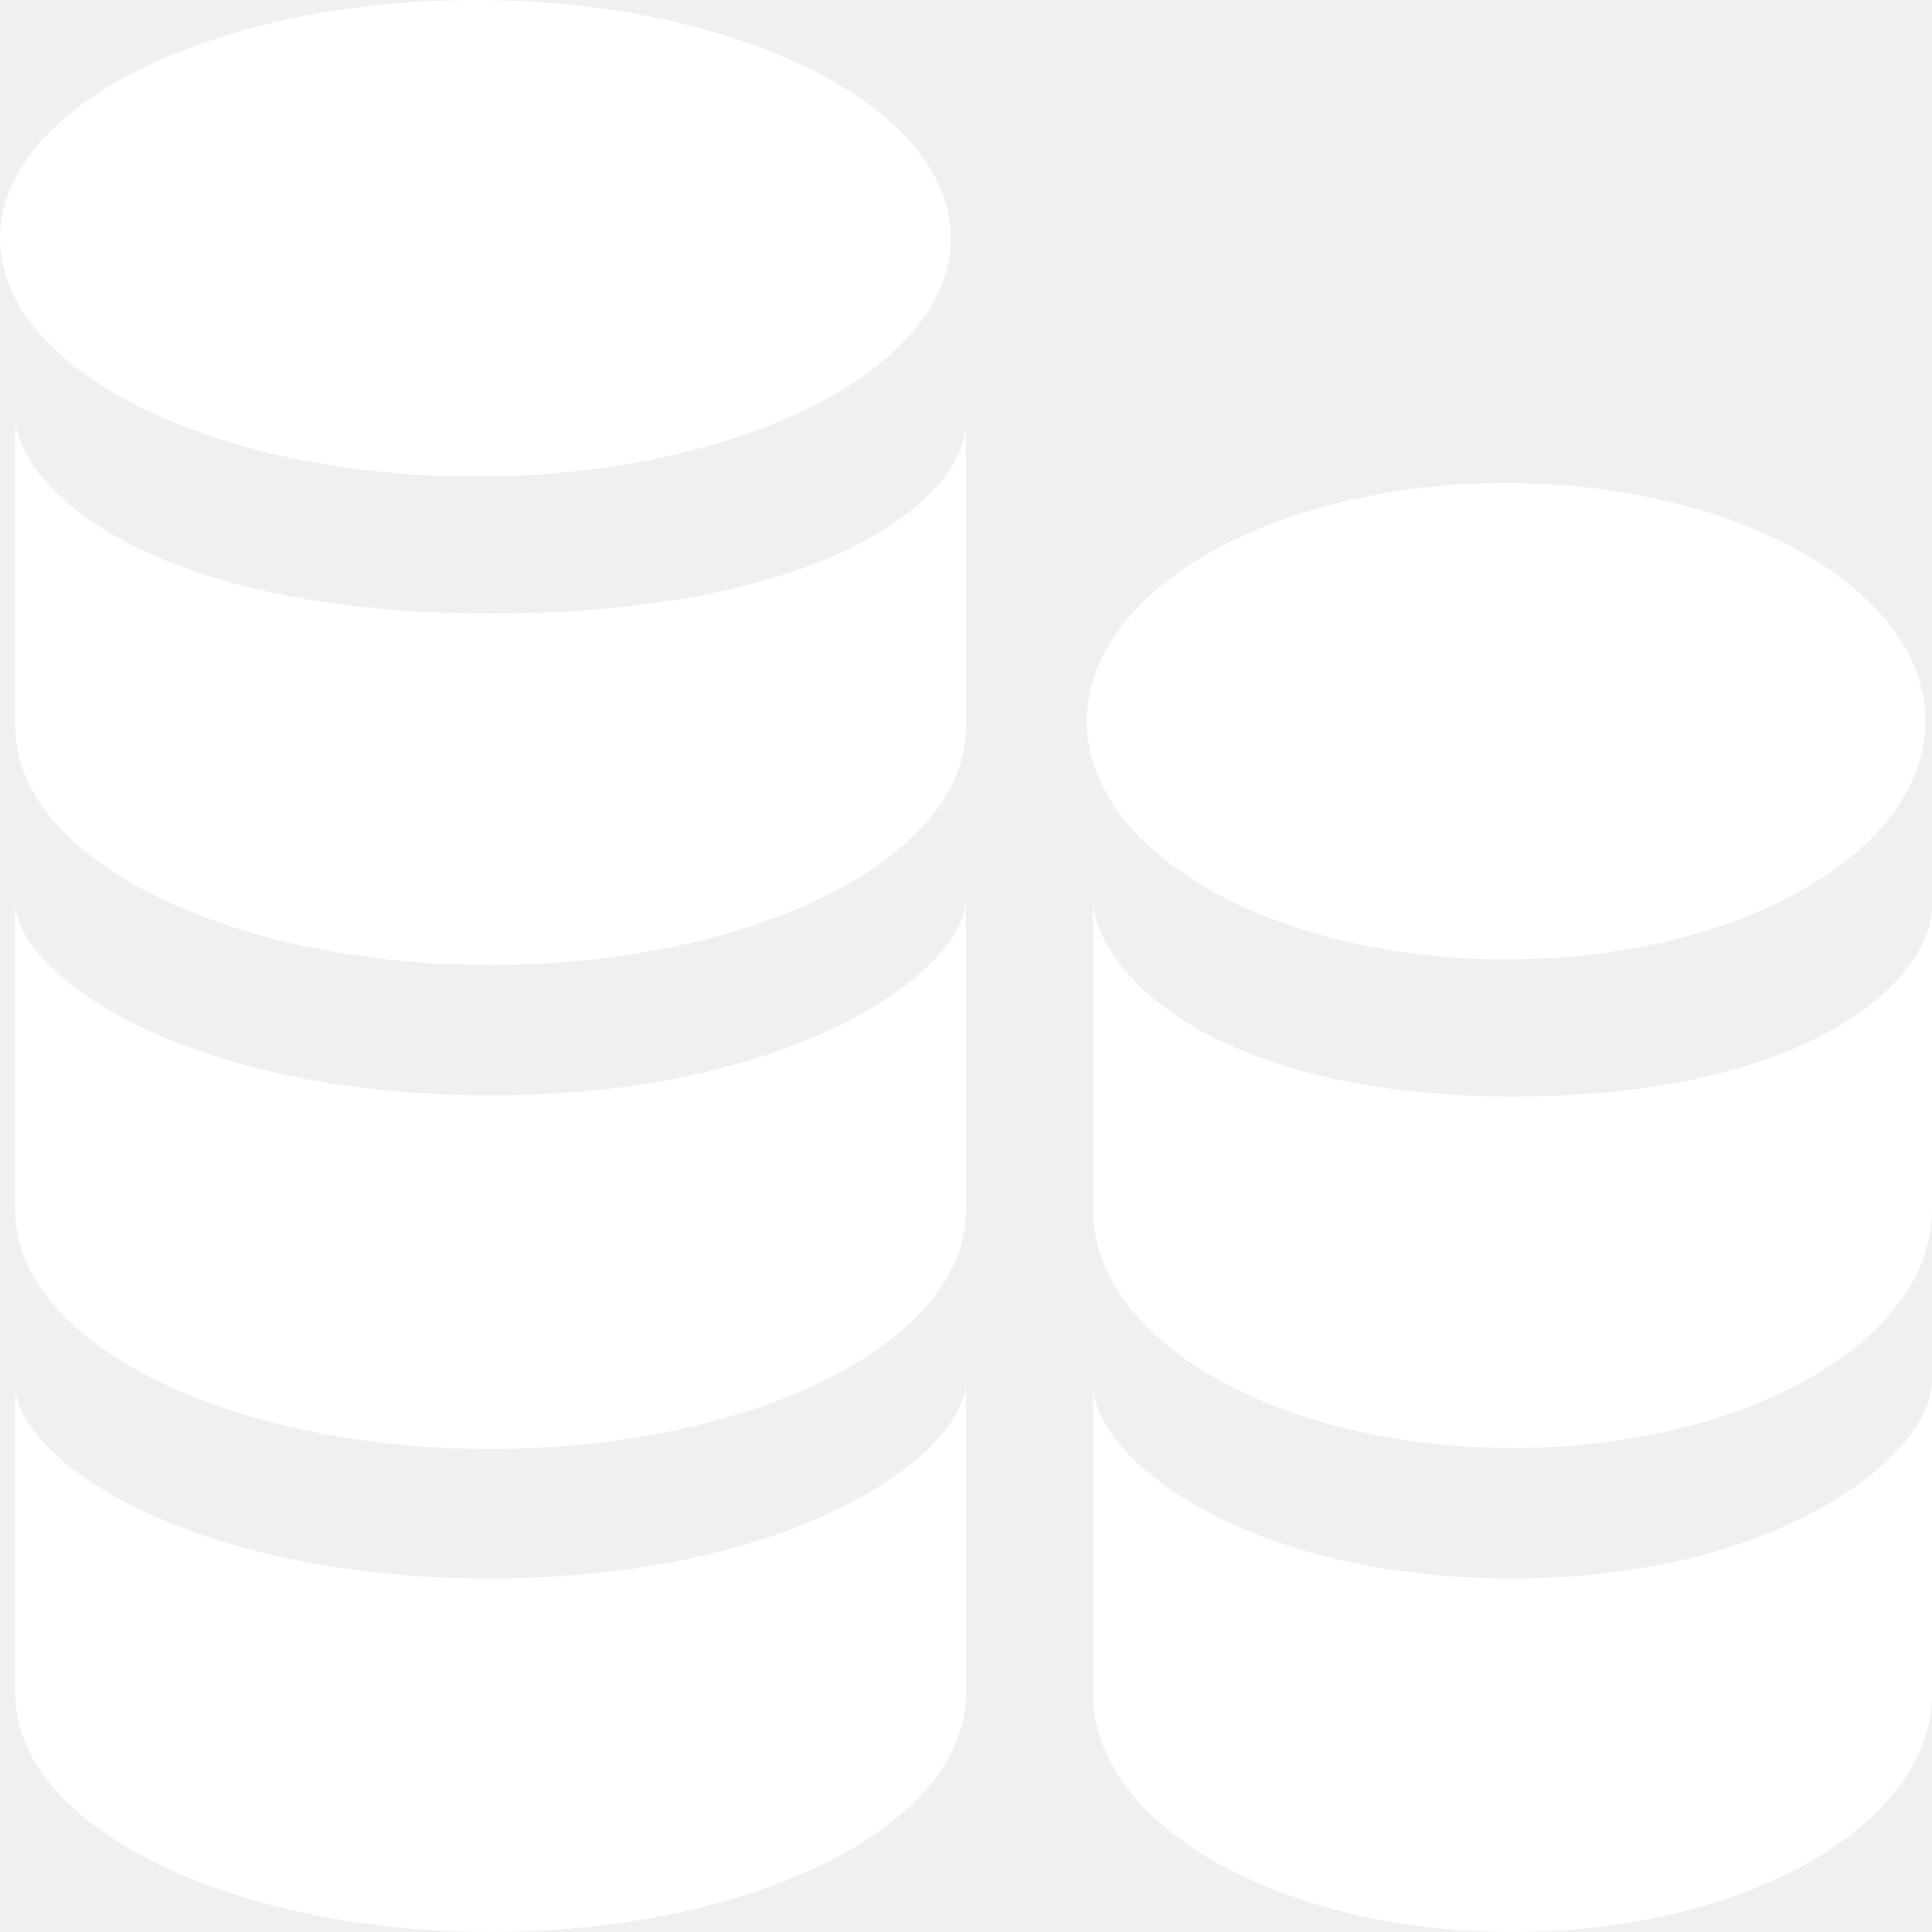
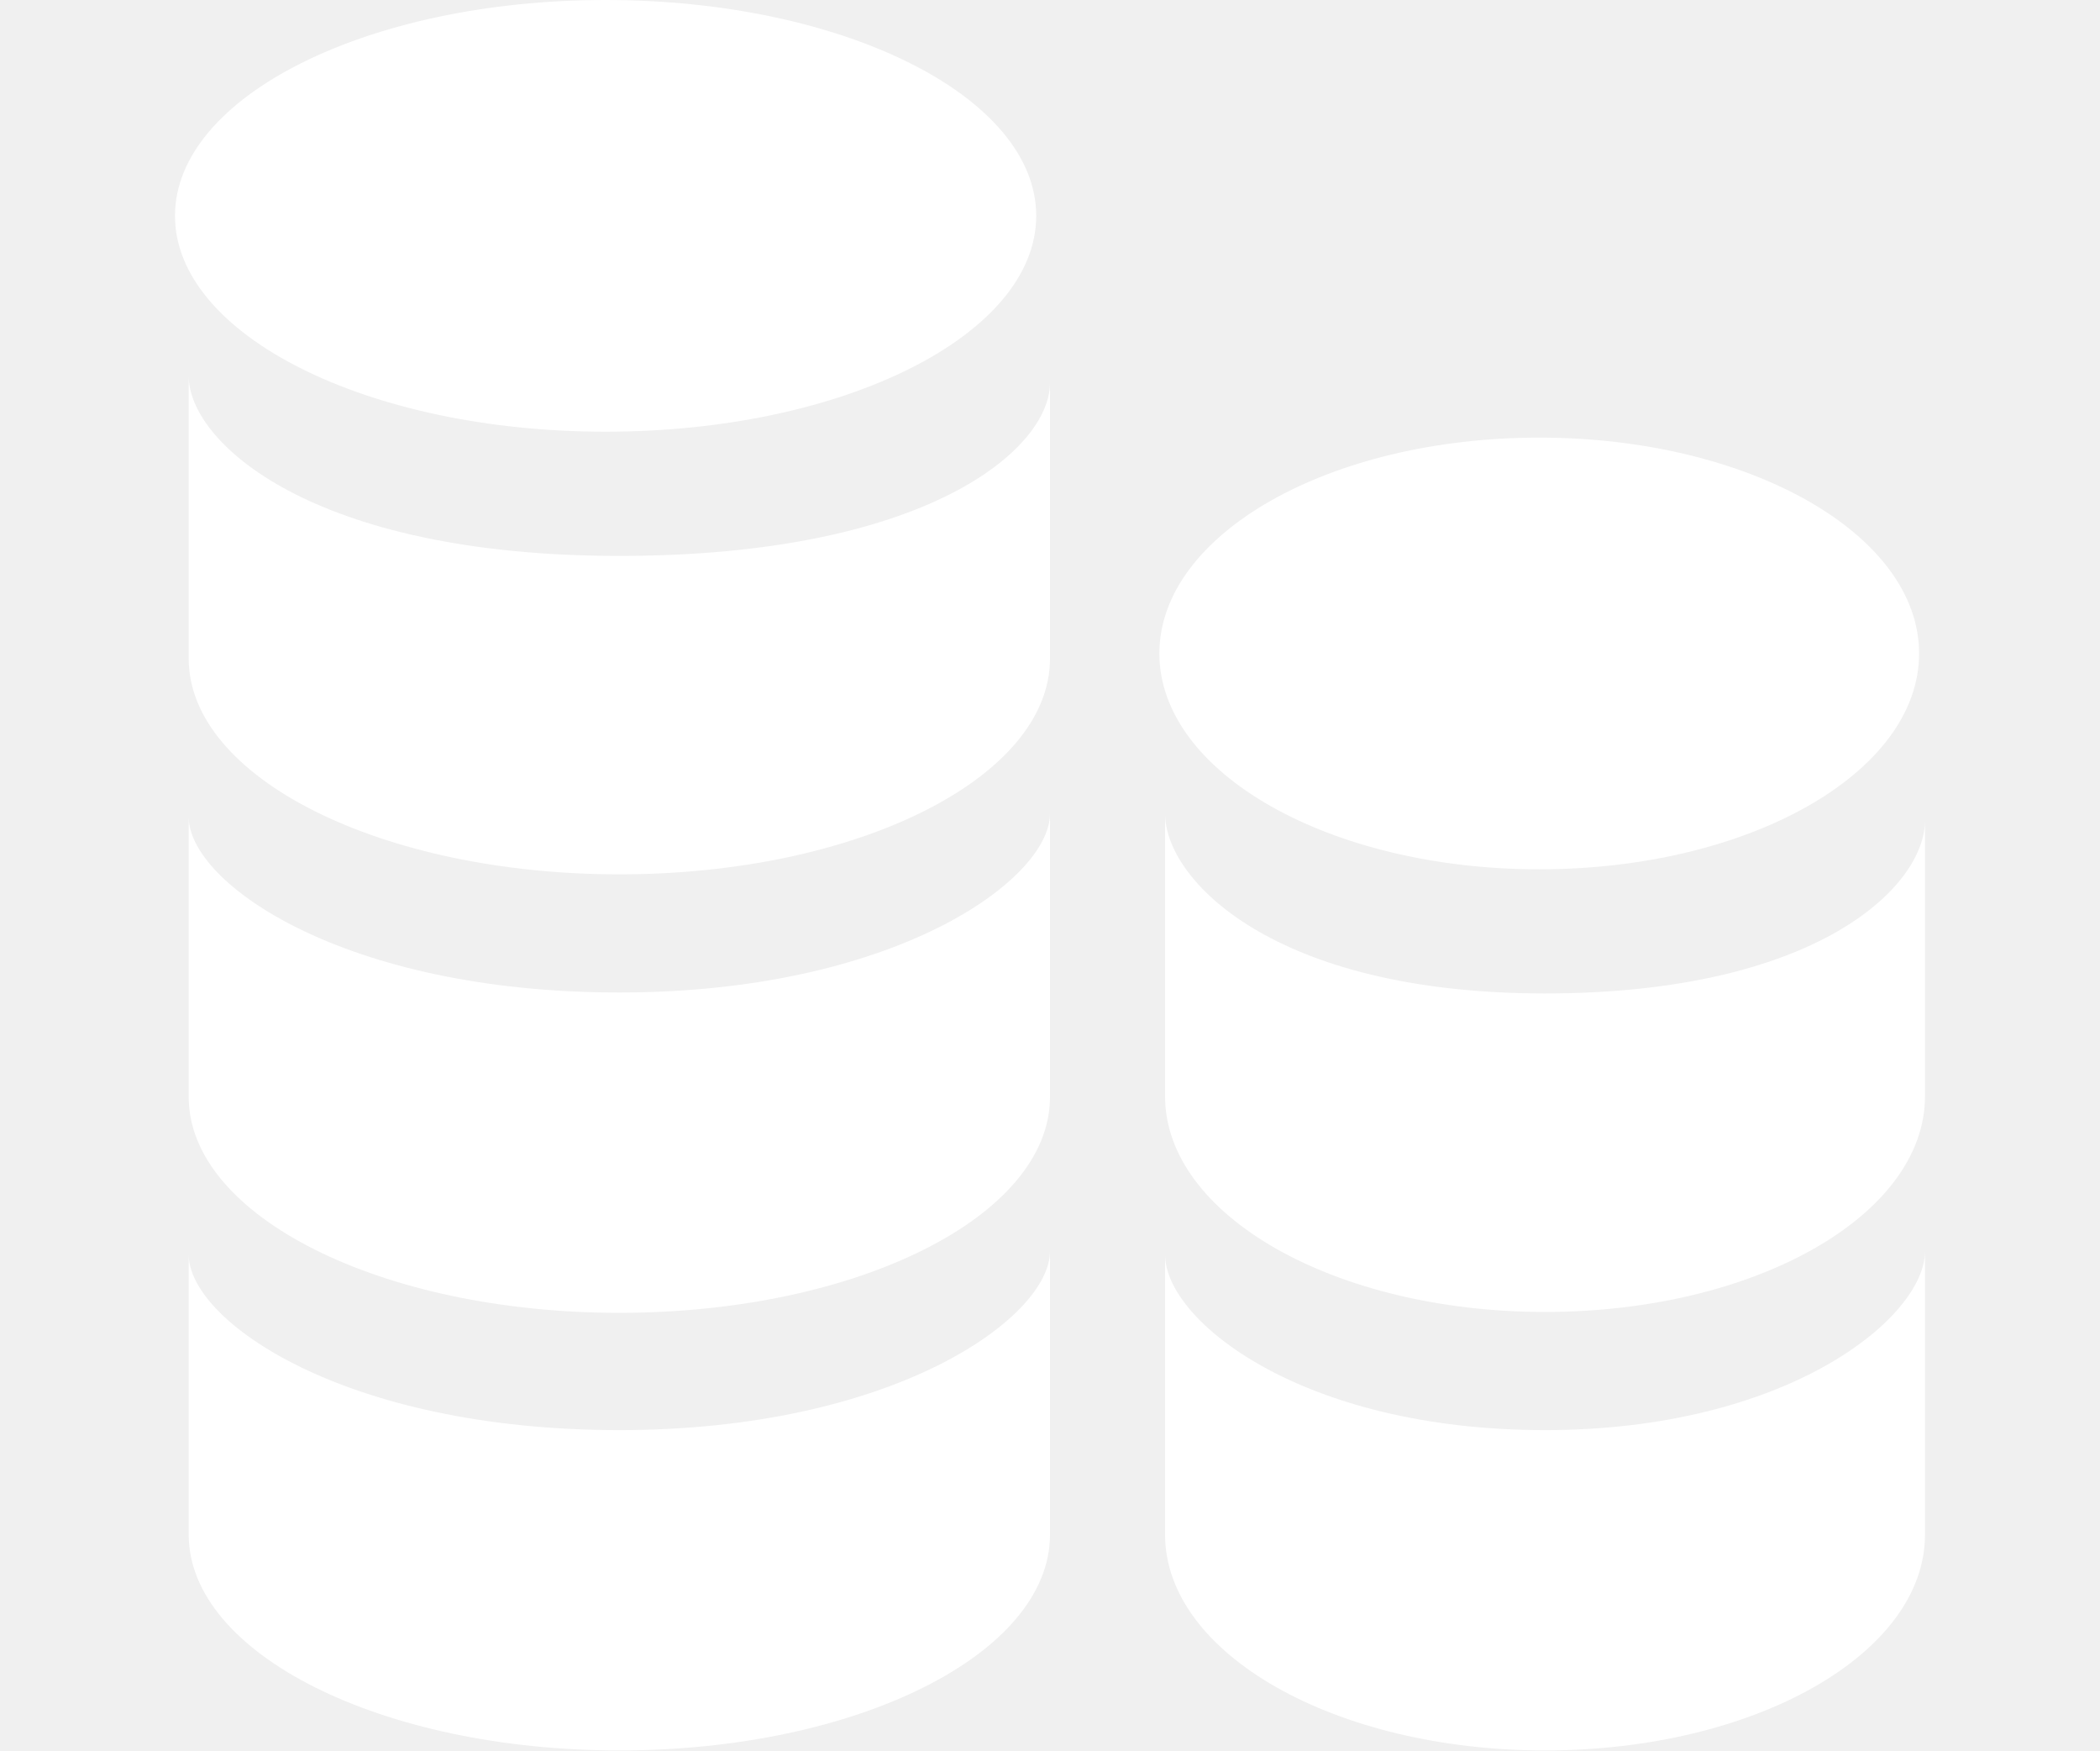
- <svg xmlns="http://www.w3.org/2000/svg" width="24" height="24" viewBox="0 0 24 24" fill="none">
+ <svg xmlns="http://www.w3.org/2000/svg" width="24" height="20" viewBox="0 0 24 24" fill="none">
  <path d="M18.709 11.919C21.587 11.919 23.919 10.594 23.919 8.96C23.919 7.325 21.587 6 18.709 6C15.832 6 13.5 7.325 13.5 8.96C13.5 10.594 15.832 11.919 18.709 11.919Z" fill="white" />
  <path fill-rule="evenodd" clip-rule="evenodd" d="M18.788 13.621C15.062 13.621 13.578 12.06 13.578 11.155V15.03C13.578 16.665 15.911 17.988 18.788 17.988C21.668 17.988 24 16.665 24 15.03V11.248C24 12.155 22.515 13.621 18.788 13.621V13.621Z" fill="white" />
  <path fill-rule="evenodd" clip-rule="evenodd" d="M18.788 19.608C15.454 19.608 13.578 18.107 13.578 17.202V21.041C13.578 22.675 15.911 24 18.788 24C21.668 24 24 22.675 24 21.041V17.155C24 18.06 22.122 19.608 18.788 19.608V19.608Z" fill="white" />
  <path d="M5.905 5.919C9.167 5.919 11.811 4.594 11.811 2.959C11.811 1.325 9.167 0 5.905 0C2.644 0 0 1.325 0 2.959C0 4.594 2.644 5.919 5.905 5.919Z" fill="white" />
  <path fill-rule="evenodd" clip-rule="evenodd" d="M6.093 7.622C1.871 7.622 0.188 6.06 0.188 5.156V9.03C0.188 10.665 2.832 11.988 6.093 11.988C9.357 11.988 12 10.665 12 9.03V5.249C12 6.155 10.316 7.622 6.093 7.622V7.622Z" fill="white" />
  <path fill-rule="evenodd" clip-rule="evenodd" d="M6.093 13.608C2.314 13.608 0.188 12.107 0.188 11.202V15.04C0.188 16.675 2.832 18 6.093 18C9.357 18 12 16.675 12 15.04V11.155C12 12.06 9.87 13.608 6.093 13.608V13.608Z" fill="white" />
  <path fill-rule="evenodd" clip-rule="evenodd" d="M6.093 19.608C2.314 19.608 0.188 18.107 0.188 17.202V21.041C0.188 22.675 2.832 24 6.093 24C9.357 24 12 22.675 12 21.041V17.155C12 18.06 9.87 19.608 6.093 19.608V19.608Z" fill="white" />
</svg>
